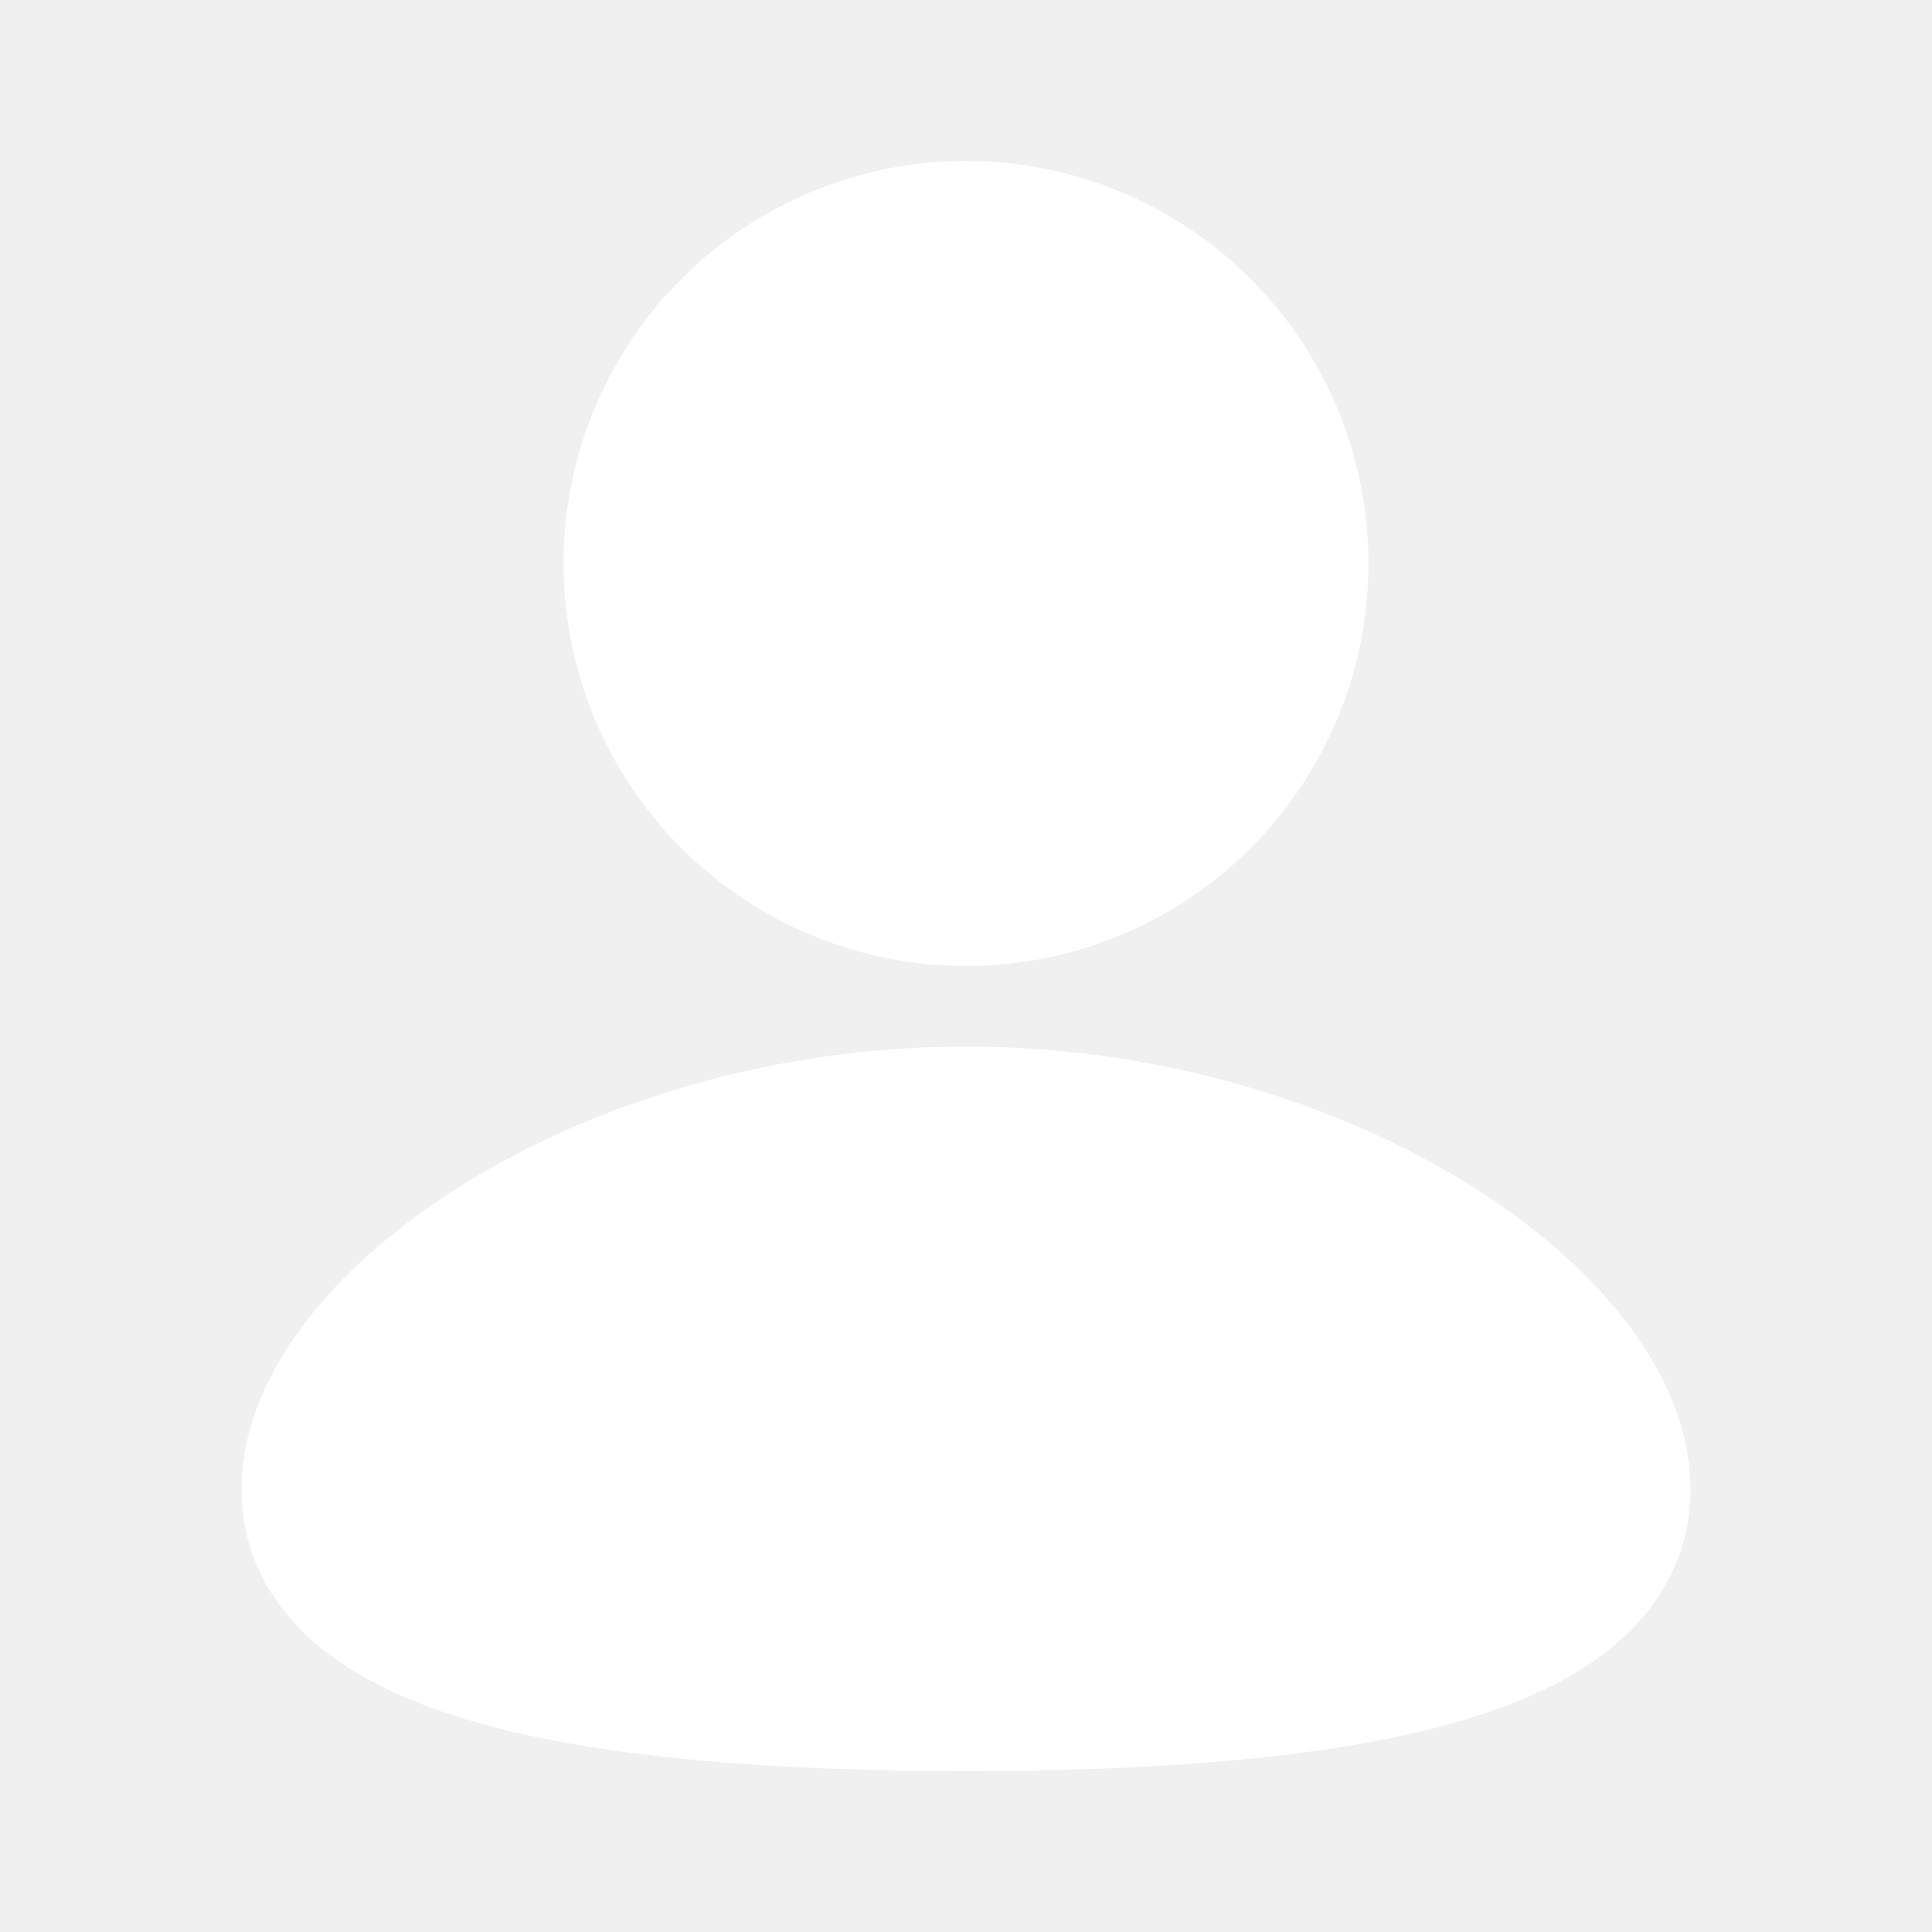
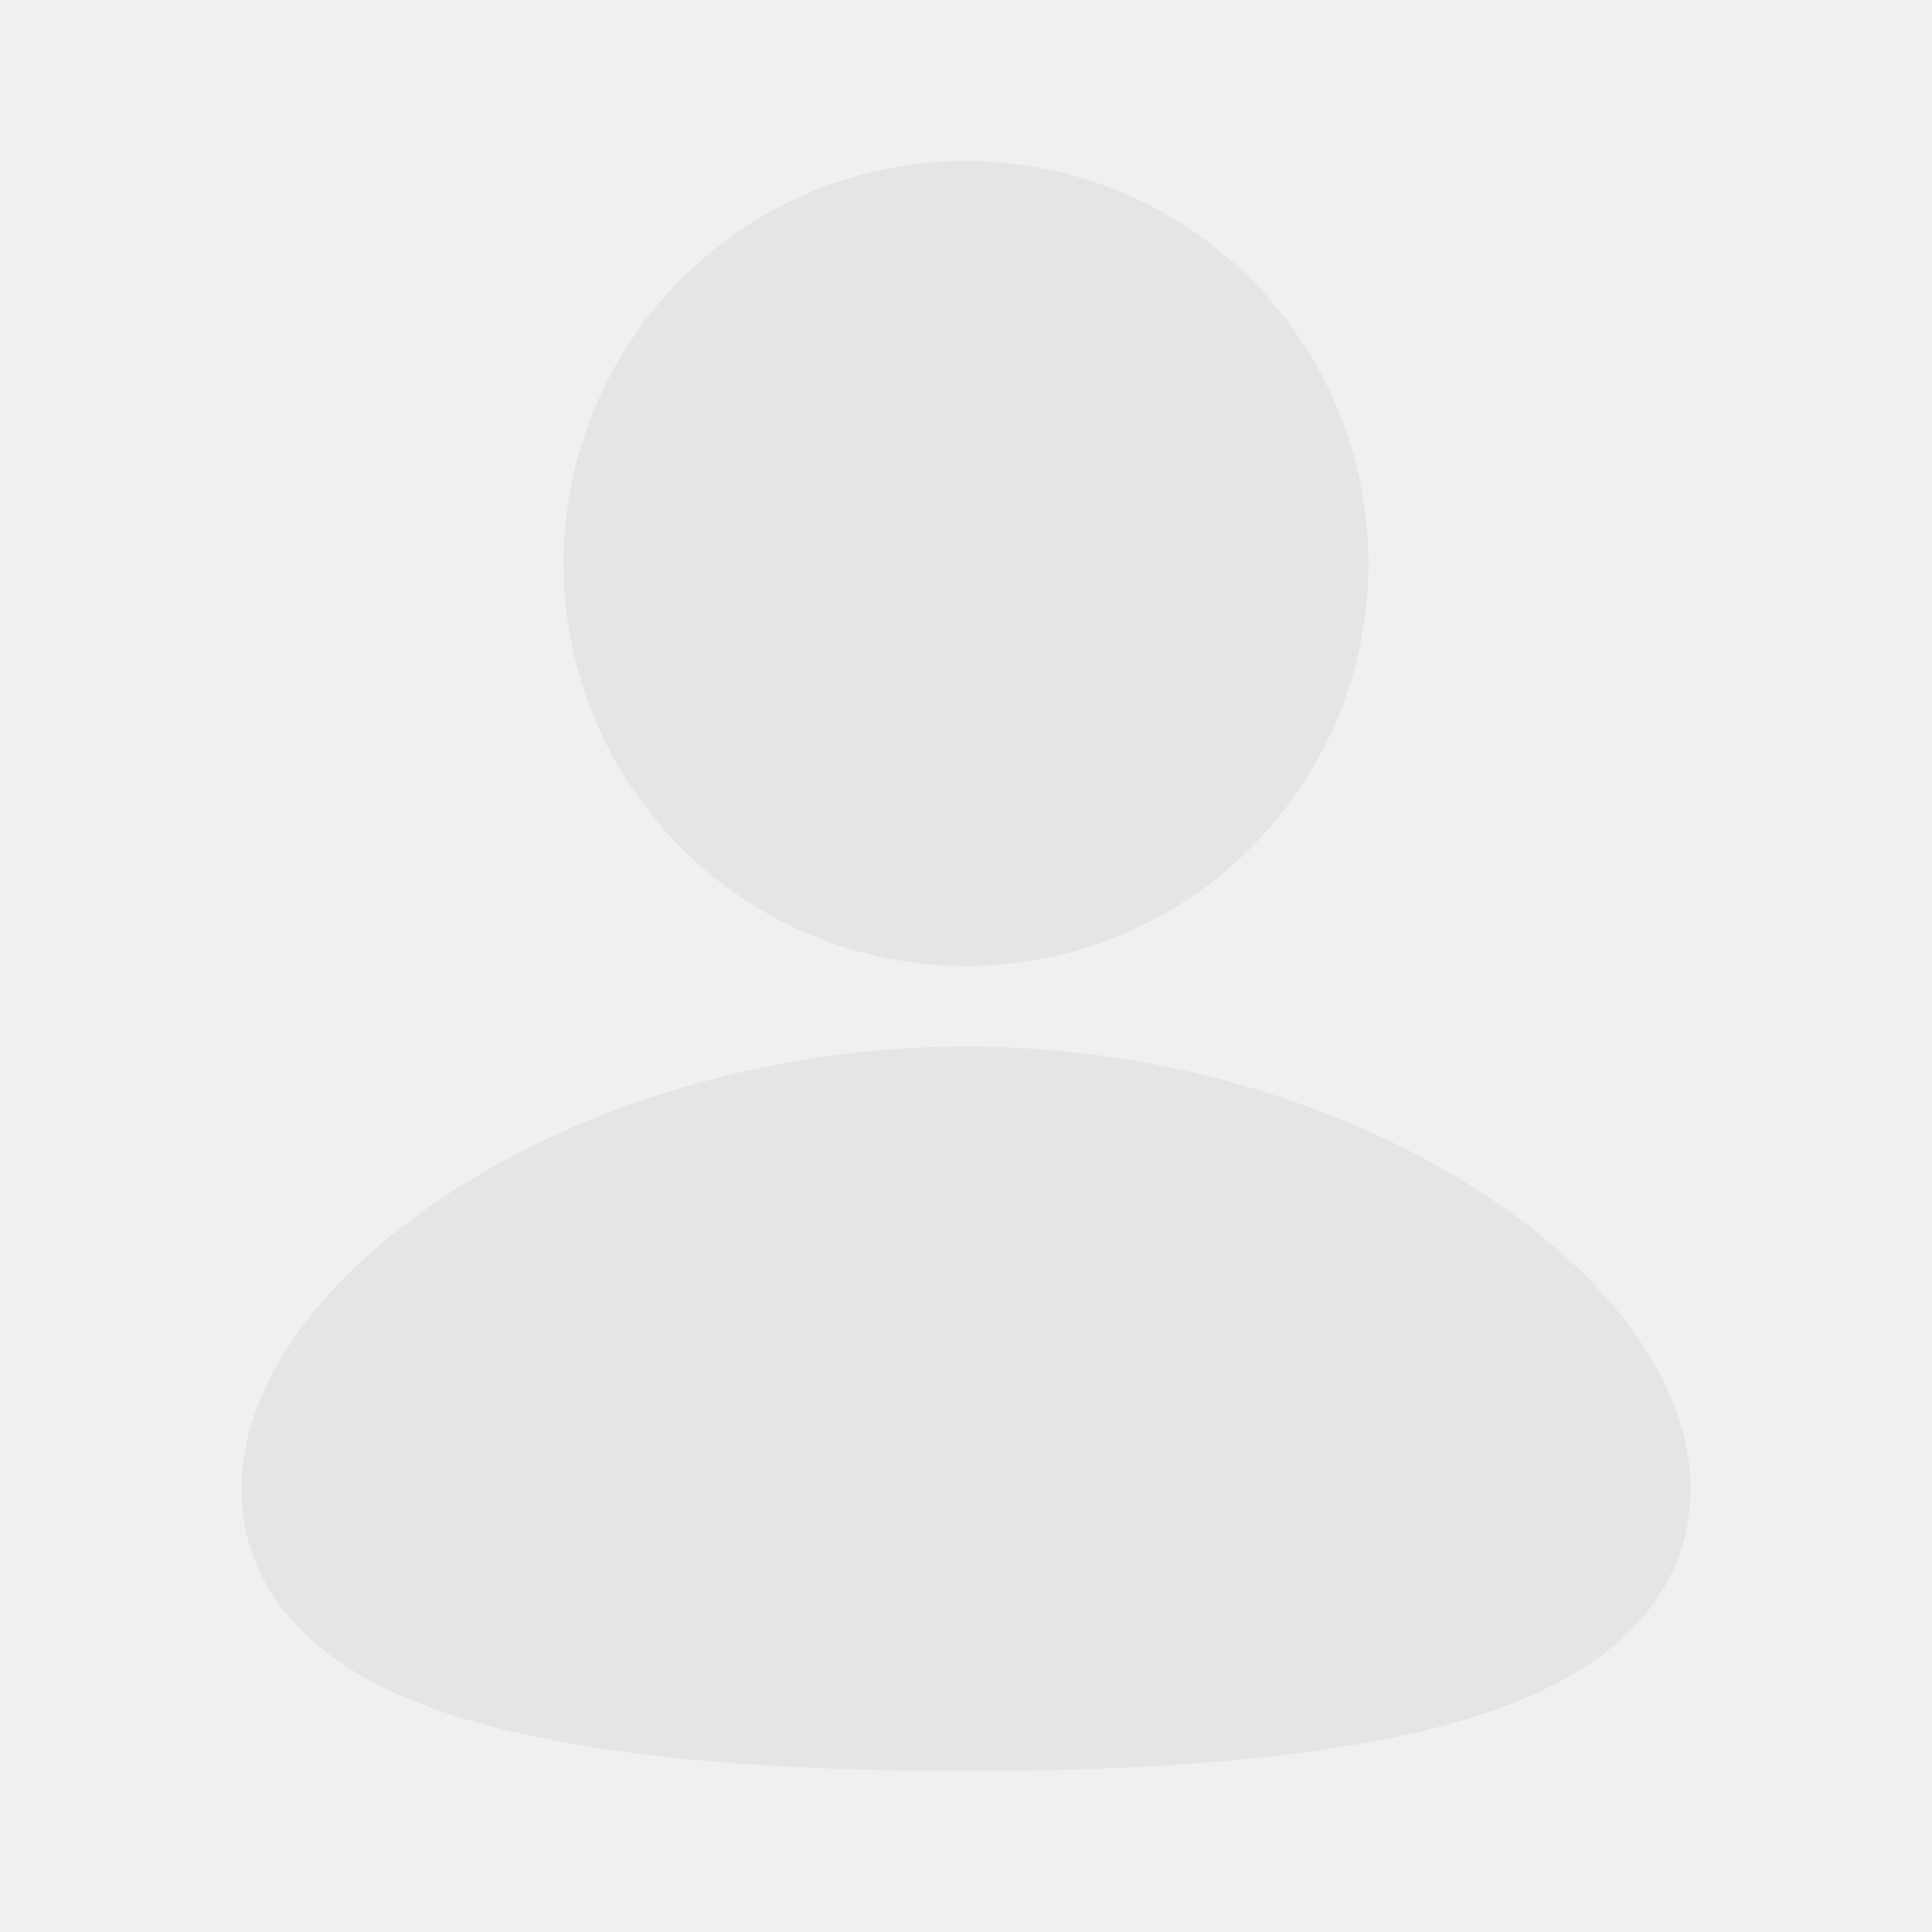
<svg xmlns="http://www.w3.org/2000/svg" width="16" height="16" viewBox="0 0 16 16" fill="none">
  <g clip-path="url(#clip0_87_122)">
-     <path d="M8 8.667C9.597 8.667 11.05 9.129 12.119 9.781C12.652 10.107 13.108 10.491 13.437 10.908C13.761 11.318 14 11.809 14 12.333C14 12.897 13.726 13.341 13.331 13.657C12.958 13.957 12.465 14.156 11.942 14.295C10.89 14.573 9.486 14.667 8 14.667C6.514 14.667 5.11 14.573 4.058 14.295C3.535 14.156 3.042 13.957 2.669 13.657C2.273 13.34 2 12.897 2 12.333C2 11.809 2.239 11.318 2.563 10.907C2.892 10.491 3.347 10.107 3.881 9.781C4.95 9.13 6.403 8.667 8 8.667ZM8 1.333C8.884 1.333 9.732 1.684 10.357 2.31C10.982 2.935 11.333 3.783 11.333 4.667C11.333 5.551 10.982 6.398 10.357 7.024C9.732 7.649 8.884 8 8 8C7.116 8 6.268 7.649 5.643 7.024C5.018 6.398 4.667 5.551 4.667 4.667C4.667 3.783 5.018 2.935 5.643 2.31C6.268 1.684 7.116 1.333 8 1.333Z" fill="white" />
+     <path d="M8 8.667C9.597 8.667 11.05 9.129 12.119 9.781C12.652 10.107 13.108 10.491 13.437 10.908C13.761 11.318 14 11.809 14 12.333C14 12.897 13.726 13.341 13.331 13.657C12.958 13.957 12.465 14.156 11.942 14.295C10.89 14.573 9.486 14.667 8 14.667C6.514 14.667 5.11 14.573 4.058 14.295C3.535 14.156 3.042 13.957 2.669 13.657C2.273 13.34 2 12.897 2 12.333C2 11.809 2.239 11.318 2.563 10.907C2.892 10.491 3.347 10.107 3.881 9.781C4.95 9.13 6.403 8.667 8 8.667ZM8 1.333C8.884 1.333 9.732 1.684 10.357 2.31C10.982 2.935 11.333 3.783 11.333 4.667C11.333 5.551 10.982 6.398 10.357 7.024C9.732 7.649 8.884 8 8 8C7.116 8 6.268 7.649 5.643 7.024C5.018 6.398 4.667 5.551 4.667 4.667C4.667 3.783 5.018 2.935 5.643 2.31C6.268 1.684 7.116 1.333 8 1.333Z" fill="#E5E5E5" />
  </g>
  <defs>
    <clipPath id="clip0_87_122">
      <rect width="16" height="16" fill="white" />
    </clipPath>
  </defs>
</svg>
